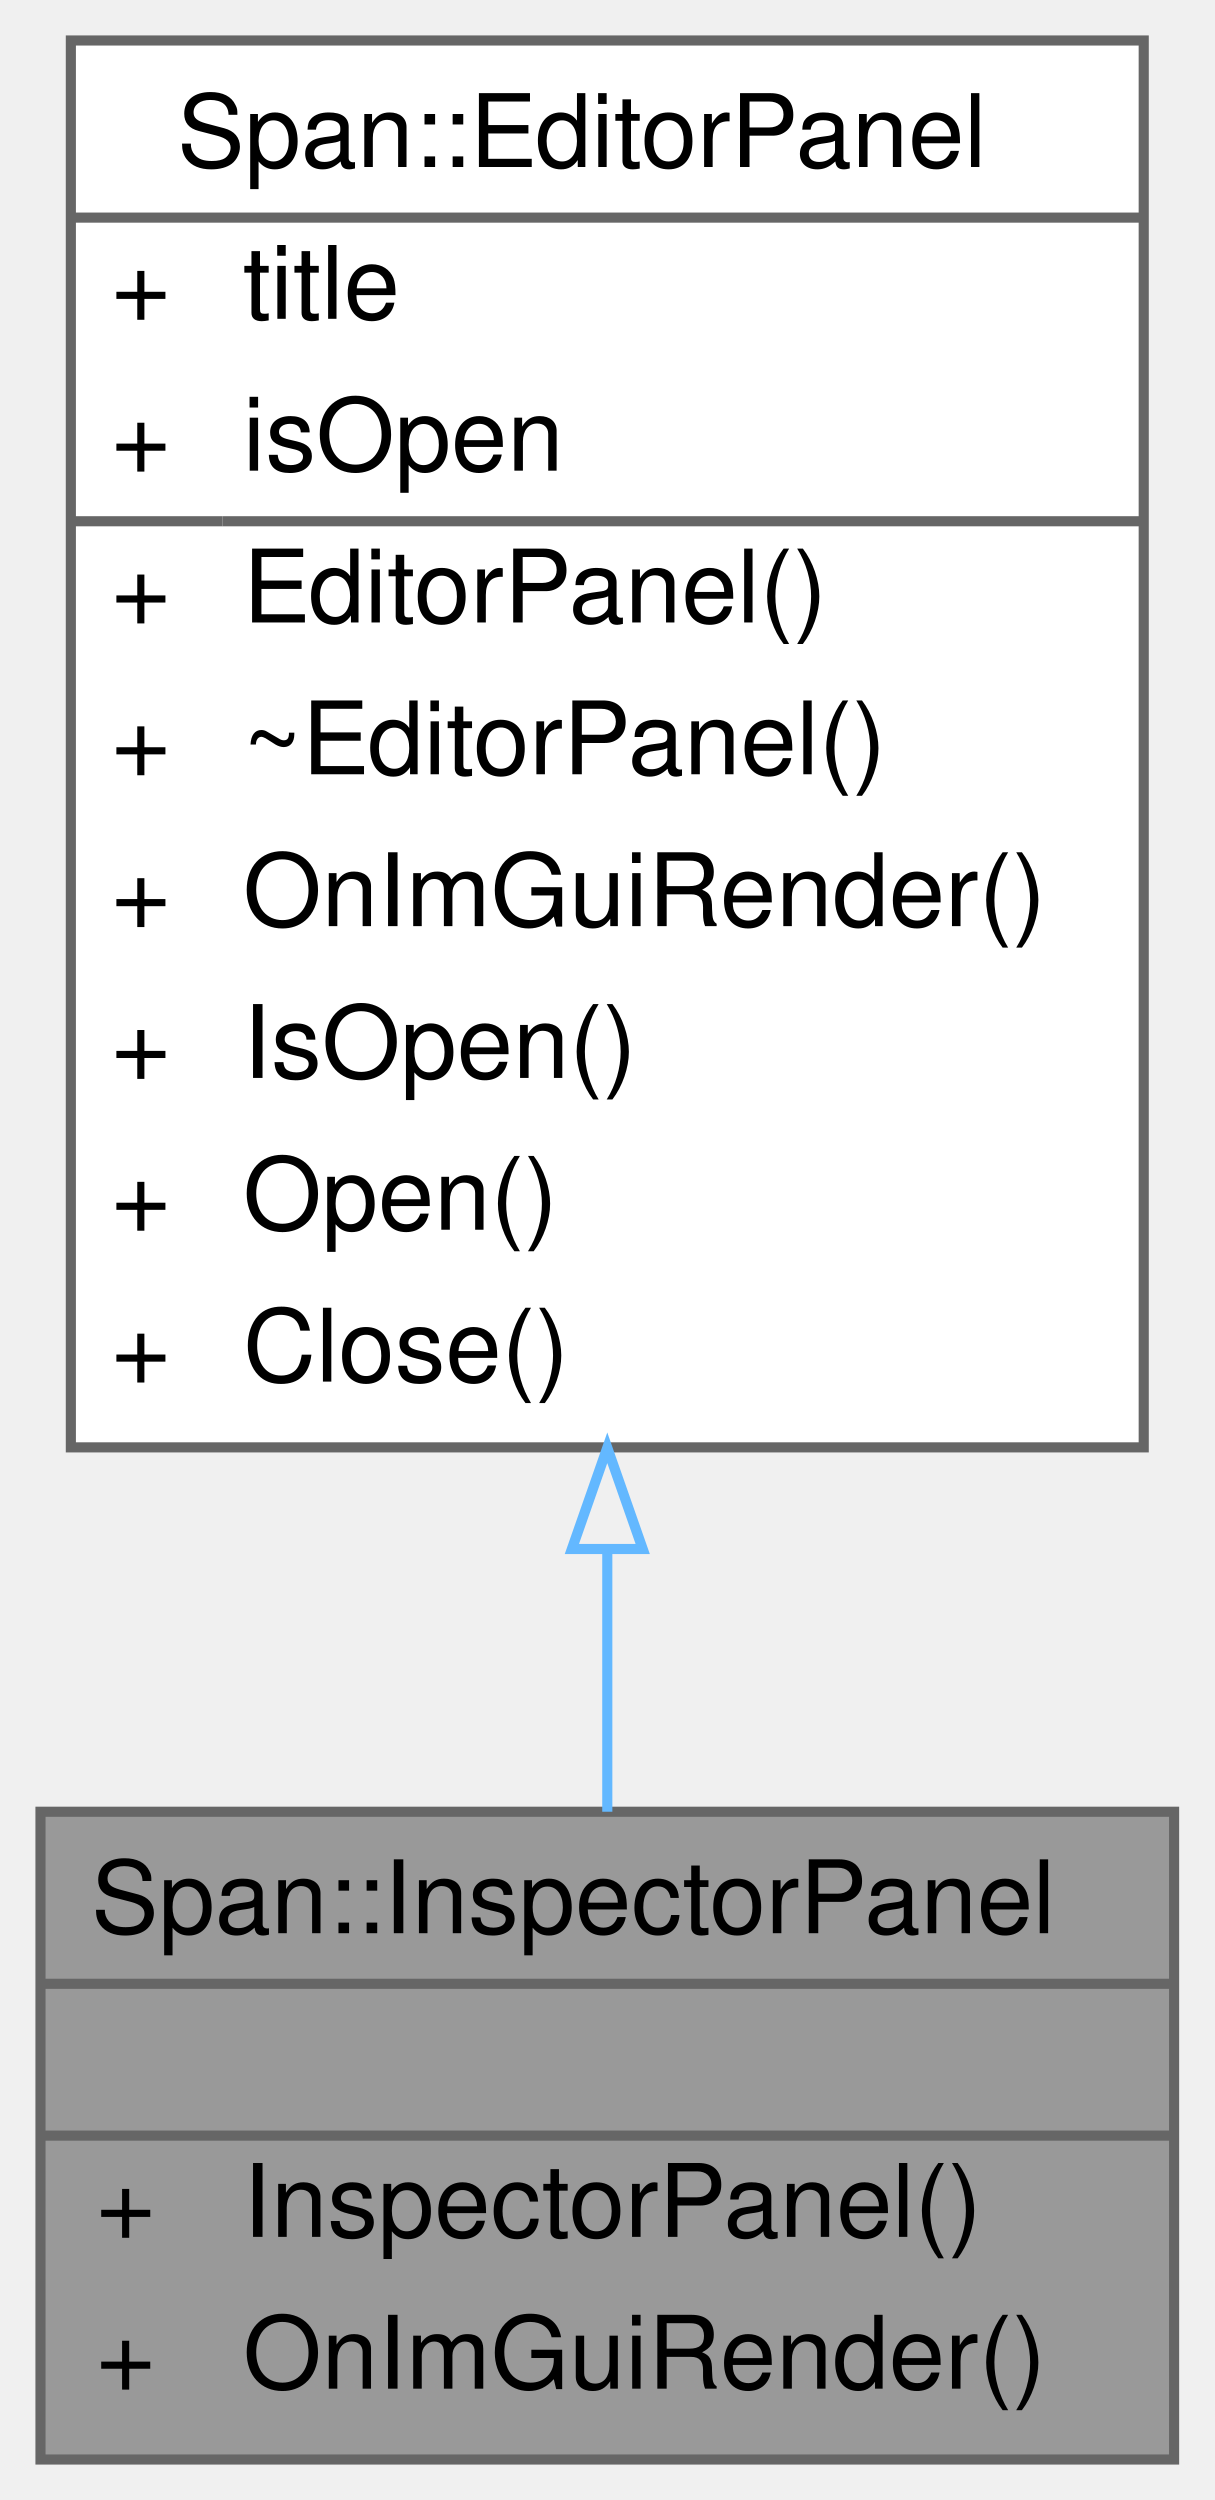
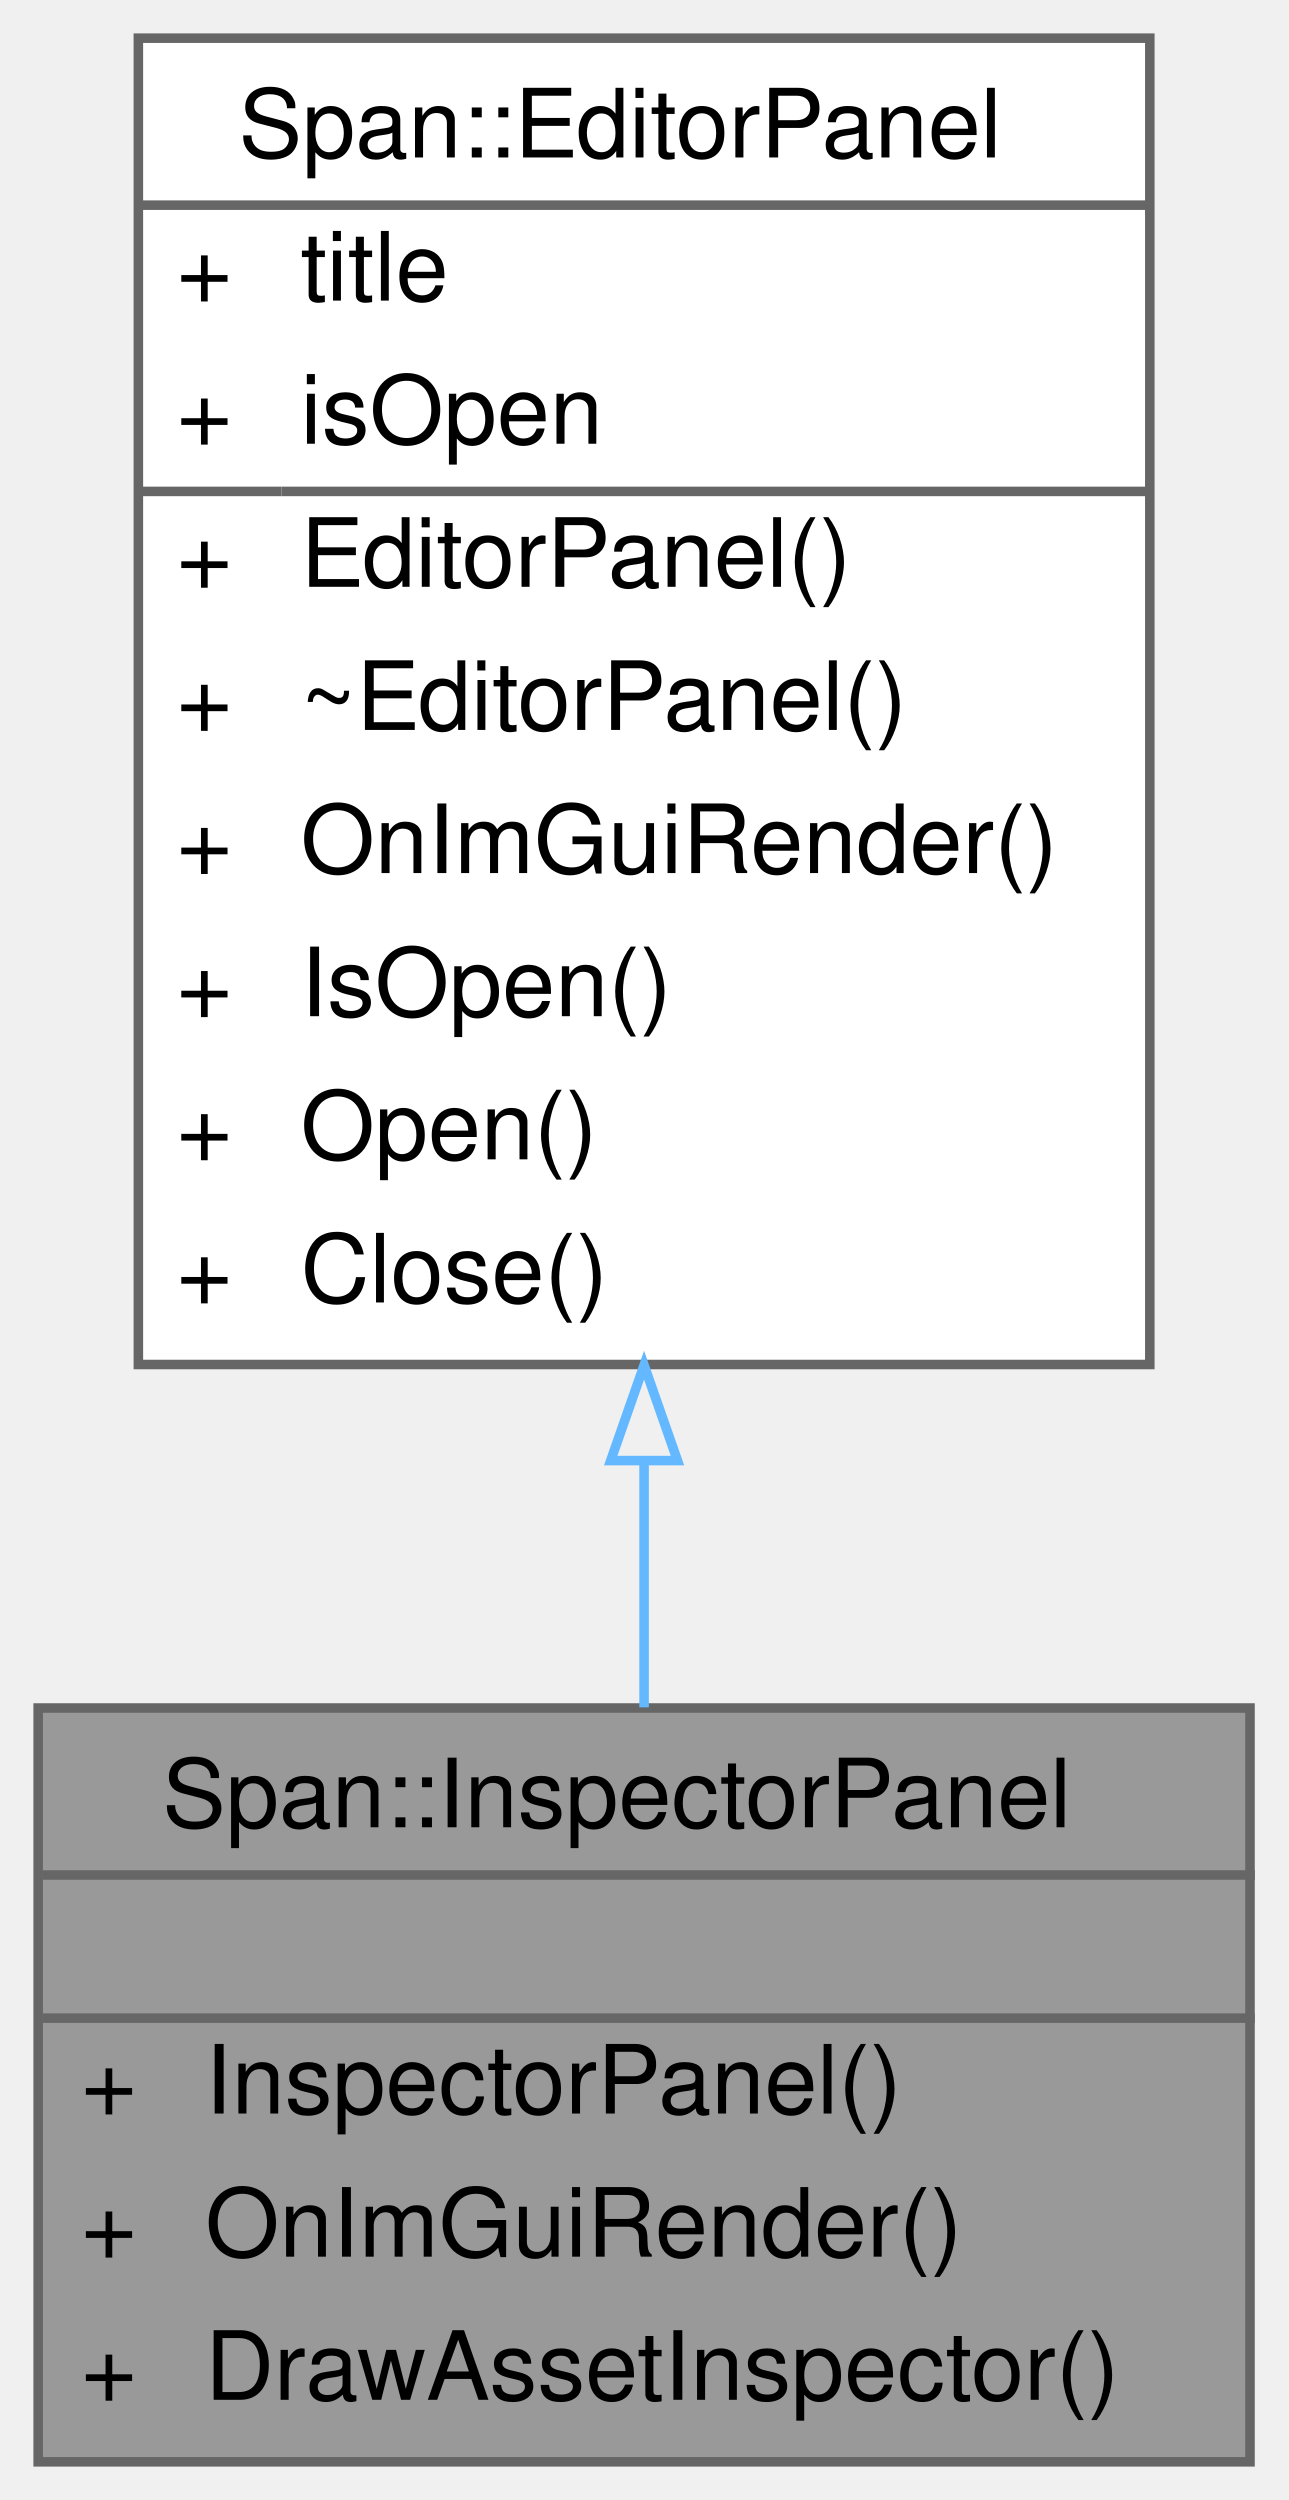
- <svg xmlns="http://www.w3.org/2000/svg" xmlns:xlink="http://www.w3.org/1999/xlink" width="120pt" height="247pt" viewBox="0.00 0.00 120.00 247.00">
-   <g id="graph0" class="graph" transform="scale(1 1) rotate(0) translate(4 243)">
+ <svg xmlns="http://www.w3.org/2000/svg" xmlns:xlink="http://www.w3.org/1999/xlink" width="135pt" height="262pt" viewBox="0.00 0.00 135.00 262.00">
+   <g id="graph0" class="graph" transform="scale(1 1) rotate(0) translate(4 258)">
    <g id="Node000001" class="node">
      <g id="a_Node000001">
        <a xlink:title="🕵️ 選択中のEntityが持つコンポーネントを列挙し、編集UIを提供するパネル。">
-           <polygon fill="#999999" stroke="transparent" points="112,-64 0,-64 0,0 112,0 112,-64" />
-           <text text-anchor="start" x="5" y="-52" font-family="Helvetica,sans-Serif" font-size="10.00">Span::InspectorPanel</text>
-           <text text-anchor="start" x="54" y="-37" font-family="Helvetica,sans-Serif" font-size="10.00"> </text>
-           <text text-anchor="start" x="5.5" y="-22" font-family="Helvetica,sans-Serif" font-size="10.00">+</text>
-           <text text-anchor="start" x="20" y="-22" font-family="Helvetica,sans-Serif" font-size="10.00">InspectorPanel()</text>
-           <text text-anchor="start" x="5.5" y="-7" font-family="Helvetica,sans-Serif" font-size="10.00">+</text>
-           <text text-anchor="start" x="20" y="-7" font-family="Helvetica,sans-Serif" font-size="10.00">OnImGuiRender()</text>
-           <polygon fill="#666666" stroke="#666666" points="0,-47 0,-47 112,-47 112,-47 0,-47" />
-           <polygon fill="#666666" stroke="#666666" points="0,-32 0,-32 112,-32 112,-32 0,-32" />
-           <polygon fill="none" stroke="#666666" points="0,0 0,-64 112,-64 112,0 0,0" />
+           <polygon fill="#999999" stroke="transparent" points="127,-79 0,-79 0,0 127,0 127,-79" />
+           <text text-anchor="start" x="13" y="-66.5" font-family="Helvetica,sans-Serif" font-size="10.00">Span::InspectorPanel</text>
+           <text text-anchor="start" x="62" y="-51.5" font-family="Helvetica,sans-Serif" font-size="10.00"> </text>
+           <text text-anchor="start" x="4.5" y="-36.5" font-family="Helvetica,sans-Serif" font-size="10.00">+</text>
+           <text text-anchor="start" x="17.5" y="-36.5" font-family="Helvetica,sans-Serif" font-size="10.00">InspectorPanel()</text>
+           <text text-anchor="start" x="4.5" y="-21.5" font-family="Helvetica,sans-Serif" font-size="10.00">+</text>
+           <text text-anchor="start" x="17.5" y="-21.5" font-family="Helvetica,sans-Serif" font-size="10.00">OnImGuiRender()</text>
+           <text text-anchor="start" x="4.5" y="-6.5" font-family="Helvetica,sans-Serif" font-size="10.00">+</text>
+           <text text-anchor="start" x="17.5" y="-6.5" font-family="Helvetica,sans-Serif" font-size="10.00">DrawAssetInspector()</text>
+           <polygon fill="#666666" stroke="#666666" points="0.5,-61.5 0.5,-61.5 127.5,-61.5 127.5,-61.5 0.5,-61.5" />
+           <polygon fill="#666666" stroke="#666666" points="0.5,-46.5 0.5,-46.5 127.5,-46.5 127.5,-46.5 0.5,-46.5" />
+           <polygon fill="none" stroke="#666666" points="0,0 0,-79 127,-79 127,0 0,0" />
        </a>
      </g>
    </g>
    <g id="Node000002" class="node">
      <g id="a_Node000002">
        <a xlink:href="classSpan_1_1EditorPanel.html" target="_top" xlink:title="🖼 全てのエディタパネルの基底クラス。">
-           <polygon fill="white" stroke="transparent" points="109,-239 3,-239 3,-100 109,-100 109,-239" />
-           <text text-anchor="start" x="13.5" y="-226.5" font-family="Helvetica,sans-Serif" font-size="10.00">Span::EditorPanel</text>
-           <text text-anchor="start" x="7" y="-211.5" font-family="Helvetica,sans-Serif" font-size="10.00">+</text>
-           <text text-anchor="start" x="20" y="-211.5" font-family="Helvetica,sans-Serif" font-size="10.00">title</text>
-           <text text-anchor="start" x="7" y="-196.5" font-family="Helvetica,sans-Serif" font-size="10.00">+</text>
-           <text text-anchor="start" x="20" y="-196.5" font-family="Helvetica,sans-Serif" font-size="10.00">isOpen</text>
-           <text text-anchor="start" x="7" y="-181.5" font-family="Helvetica,sans-Serif" font-size="10.00">+</text>
-           <text text-anchor="start" x="20" y="-181.5" font-family="Helvetica,sans-Serif" font-size="10.00">EditorPanel()</text>
-           <text text-anchor="start" x="7" y="-166.5" font-family="Helvetica,sans-Serif" font-size="10.00">+</text>
-           <text text-anchor="start" x="20" y="-166.5" font-family="Helvetica,sans-Serif" font-size="10.00">~EditorPanel()</text>
-           <text text-anchor="start" x="7" y="-151.5" font-family="Helvetica,sans-Serif" font-size="10.00">+</text>
-           <text text-anchor="start" x="20" y="-151.5" font-family="Helvetica,sans-Serif" font-size="10.00">OnImGuiRender()</text>
-           <text text-anchor="start" x="7" y="-136.5" font-family="Helvetica,sans-Serif" font-size="10.00">+</text>
-           <text text-anchor="start" x="20" y="-136.5" font-family="Helvetica,sans-Serif" font-size="10.00">IsOpen()</text>
-           <text text-anchor="start" x="7" y="-121.5" font-family="Helvetica,sans-Serif" font-size="10.00">+</text>
-           <text text-anchor="start" x="20" y="-121.5" font-family="Helvetica,sans-Serif" font-size="10.00">Open()</text>
-           <text text-anchor="start" x="7" y="-106.5" font-family="Helvetica,sans-Serif" font-size="10.00">+</text>
-           <text text-anchor="start" x="20" y="-106.5" font-family="Helvetica,sans-Serif" font-size="10.00">Close()</text>
-           <polygon fill="#666666" stroke="#666666" points="3,-221.5 3,-221.5 109,-221.5 109,-221.5 3,-221.5" />
-           <polygon fill="#666666" stroke="#666666" points="3,-191.5 3,-191.5 18,-191.5 18,-191.5 3,-191.5" />
-           <polygon fill="#666666" stroke="#666666" points="18,-191.5 18,-191.5 109,-191.5 109,-191.5 18,-191.5" />
-           <polygon fill="none" stroke="#666666" points="3,-100 3,-239 109,-239 109,-100 3,-100" />
+           <polygon fill="white" stroke="transparent" points="116.5,-254 10.5,-254 10.5,-115 116.5,-115 116.5,-254" />
+           <text text-anchor="start" x="21" y="-241.5" font-family="Helvetica,sans-Serif" font-size="10.00">Span::EditorPanel</text>
+           <text text-anchor="start" x="14.5" y="-226.5" font-family="Helvetica,sans-Serif" font-size="10.00">+</text>
+           <text text-anchor="start" x="27.5" y="-226.5" font-family="Helvetica,sans-Serif" font-size="10.00">title</text>
+           <text text-anchor="start" x="14.5" y="-211.5" font-family="Helvetica,sans-Serif" font-size="10.00">+</text>
+           <text text-anchor="start" x="27.5" y="-211.5" font-family="Helvetica,sans-Serif" font-size="10.00">isOpen</text>
+           <text text-anchor="start" x="14.5" y="-196.5" font-family="Helvetica,sans-Serif" font-size="10.00">+</text>
+           <text text-anchor="start" x="27.5" y="-196.5" font-family="Helvetica,sans-Serif" font-size="10.00">EditorPanel()</text>
+           <text text-anchor="start" x="14.5" y="-181.5" font-family="Helvetica,sans-Serif" font-size="10.00">+</text>
+           <text text-anchor="start" x="27.5" y="-181.5" font-family="Helvetica,sans-Serif" font-size="10.00">~EditorPanel()</text>
+           <text text-anchor="start" x="14.5" y="-166.5" font-family="Helvetica,sans-Serif" font-size="10.00">+</text>
+           <text text-anchor="start" x="27.5" y="-166.5" font-family="Helvetica,sans-Serif" font-size="10.00">OnImGuiRender()</text>
+           <text text-anchor="start" x="14.5" y="-151.5" font-family="Helvetica,sans-Serif" font-size="10.00">+</text>
+           <text text-anchor="start" x="27.5" y="-151.5" font-family="Helvetica,sans-Serif" font-size="10.00">IsOpen()</text>
+           <text text-anchor="start" x="14.5" y="-136.5" font-family="Helvetica,sans-Serif" font-size="10.00">+</text>
+           <text text-anchor="start" x="27.5" y="-136.5" font-family="Helvetica,sans-Serif" font-size="10.00">Open()</text>
+           <text text-anchor="start" x="14.5" y="-121.5" font-family="Helvetica,sans-Serif" font-size="10.00">+</text>
+           <text text-anchor="start" x="27.5" y="-121.5" font-family="Helvetica,sans-Serif" font-size="10.00">Close()</text>
+           <polygon fill="#666666" stroke="#666666" points="10.5,-236.5 10.5,-236.5 116.5,-236.5 116.5,-236.5 10.5,-236.5" />
+           <polygon fill="#666666" stroke="#666666" points="10.5,-206.5 10.5,-206.5 25.5,-206.5 25.5,-206.5 10.5,-206.5" />
+           <polygon fill="#666666" stroke="#666666" points="25.5,-206.5 25.5,-206.5 116.5,-206.5 116.5,-206.5 25.5,-206.5" />
+           <polygon fill="none" stroke="#666666" points="10.5,-115 10.5,-254 116.5,-254 116.5,-115 10.5,-115" />
        </a>
      </g>
    </g>
    <g id="edge1_Node000001_Node000002" class="edge">
      <g id="a_edge1_Node000001_Node000002">
        <a xlink:title=" ">
-           <path fill="none" stroke="#63b8ff" d="M56,-89.95C56,-80.8 56,-71.92 56,-64" />
-           <polygon fill="none" stroke="#63b8ff" points="52.5,-89.96 56,-99.96 59.5,-89.96 52.5,-89.96" />
+           <path fill="none" stroke="#63b8ff" d="M63.5,-104.82C63.5,-95.9 63.5,-87.12 63.5,-79.07" />
+           <polygon fill="none" stroke="#63b8ff" points="60,-104.93 63.5,-114.93 67,-104.93 60,-104.93" />
        </a>
      </g>
    </g>
  </g>
</svg>
